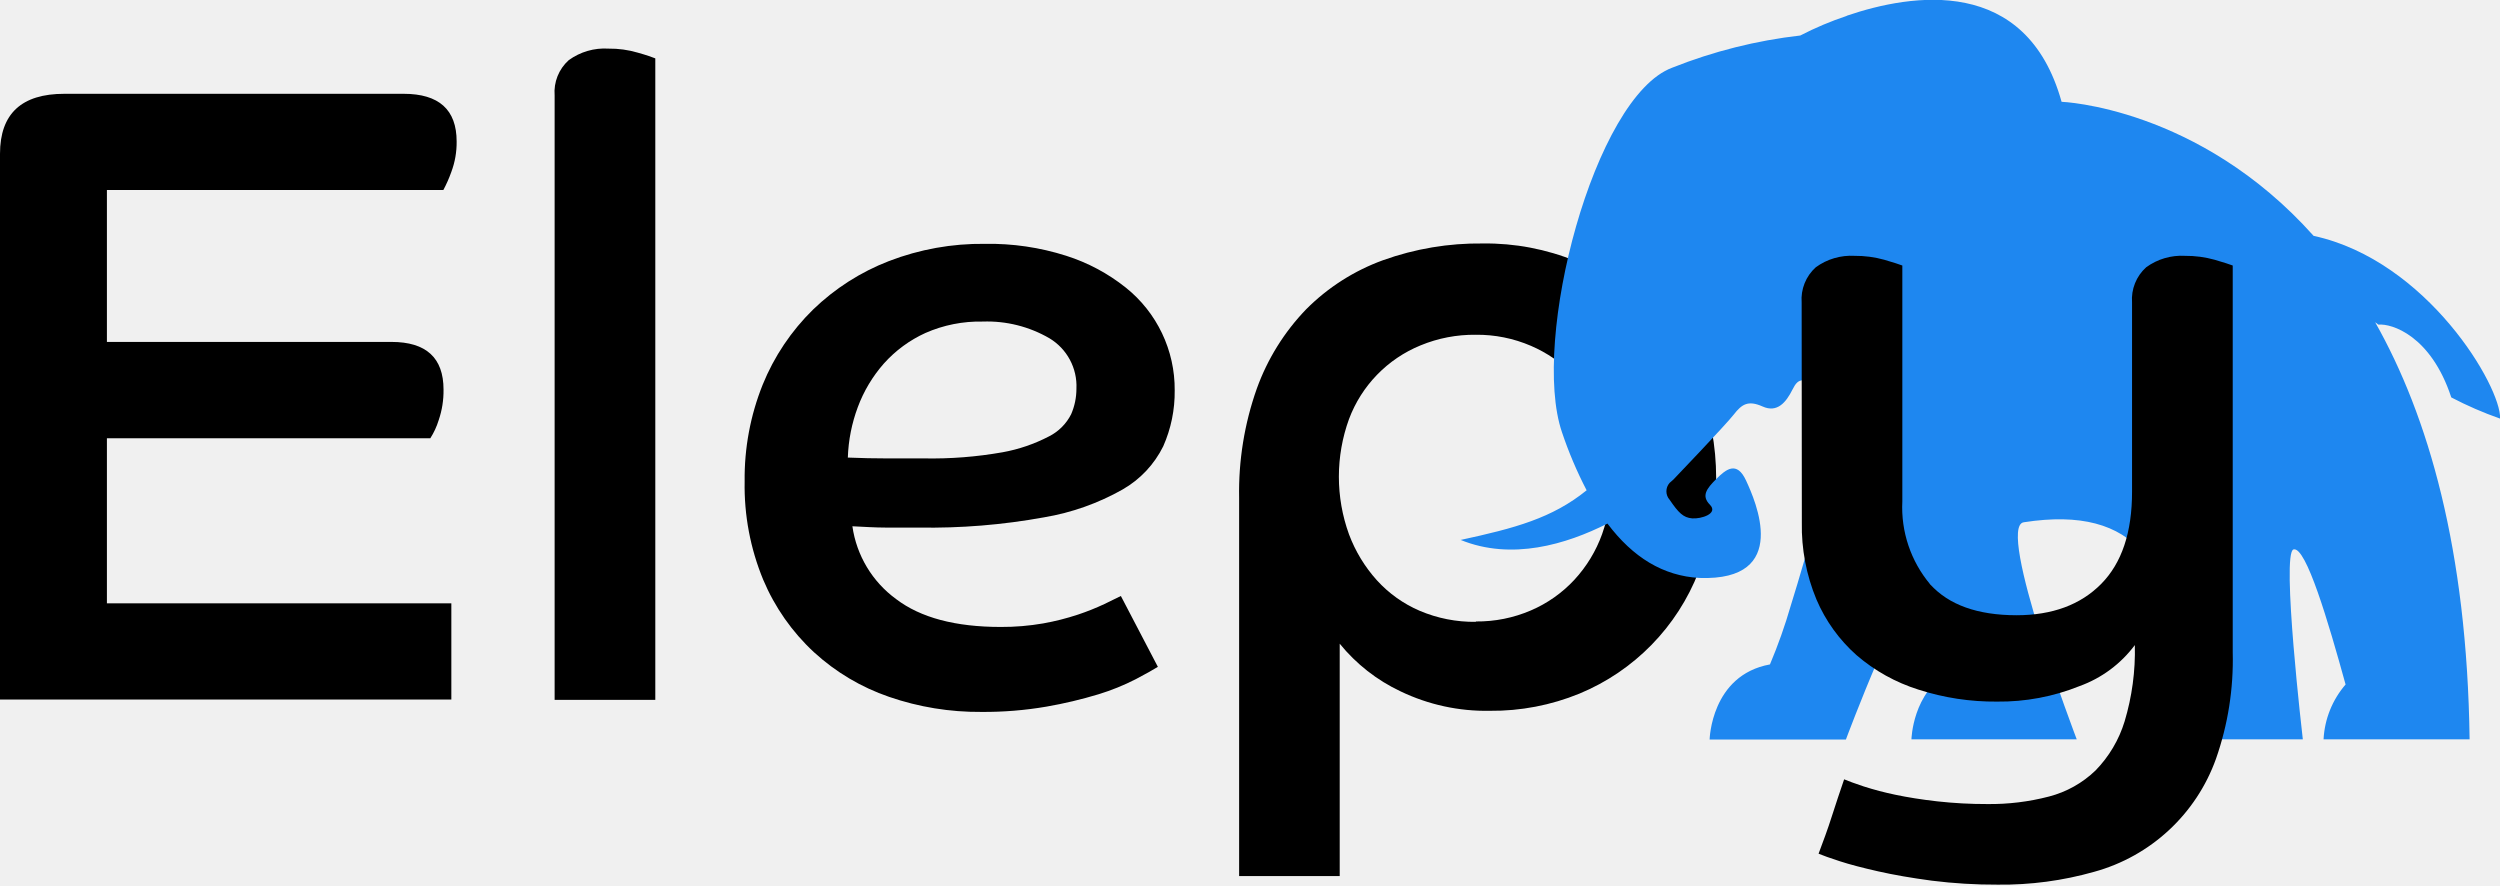
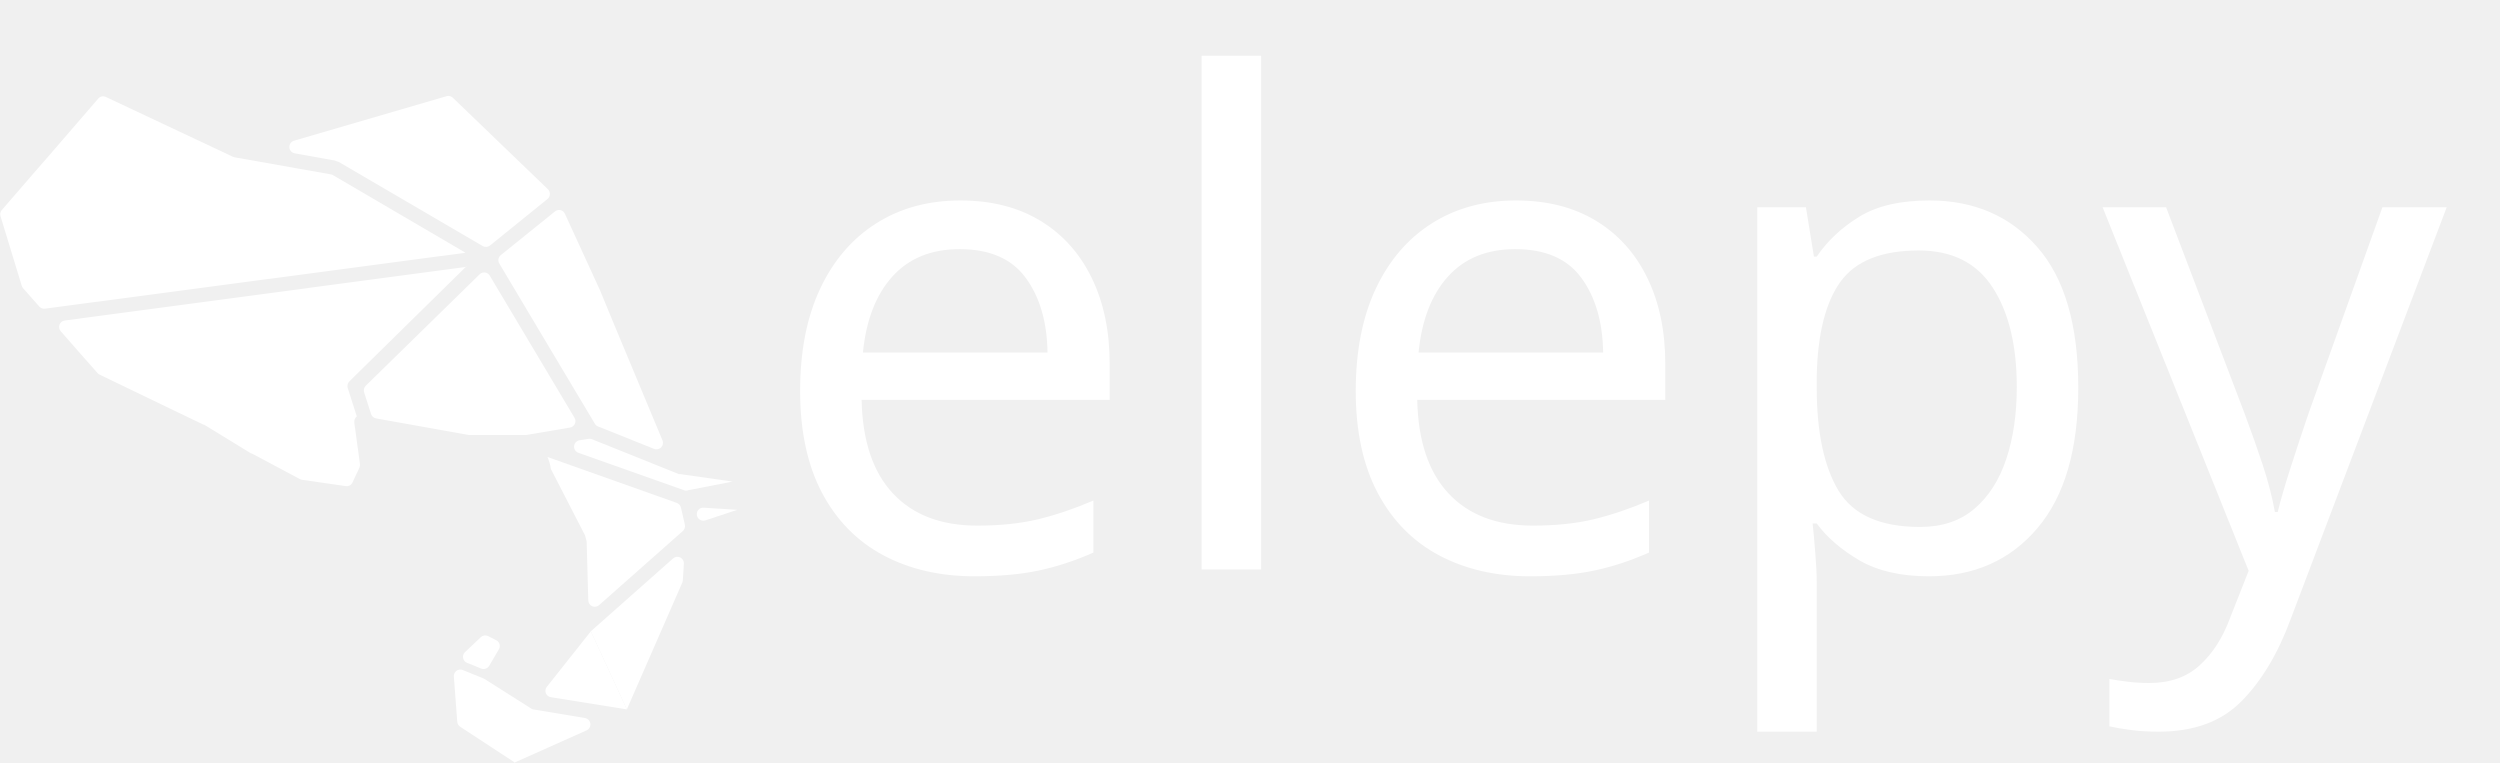
- <svg xmlns="http://www.w3.org/2000/svg" id="Light" viewBox="0 0 268.92 95.2">
+ <svg xmlns="http://www.w3.org/2000/svg" id="Laag_1" data-name="Laag 1" viewBox="0 0 292.89 89.29">
  <defs>
-     <style>.cls-1{fill:#1e87f0;}</style>
+     <style>.cls-1{font-size:79.19px;font-family:CoconPro-Regular, CoconPro;}.cls-1,.cls-2{fill:#fff;}</style>
  </defs>
-   <path d="M97.89,441q0-6.47,6.94-6.46h36.48q5.7,0,5.7,5.13a9,9,0,0,1-.57,3.27,14.17,14.17,0,0,1-.86,1.95H109.39v16.34H140q5.6,0,5.6,5.13a9.69,9.69,0,0,1-.52,3.28,7.9,7.9,0,0,1-.9,1.95H109.39v17.76h37.05V499.7H97.89Z" transform="translate(-97.89 -424.45)" />
-   <path d="M157.55,434.72a4.61,4.61,0,0,1,1.52-3.8,6.57,6.57,0,0,1,4.28-1.24,10.67,10.67,0,0,1,3.13.43c1,.28,1.58.49,1.9.62v69H157.55Z" transform="translate(-97.89 -424.45)" />
-   <path d="M222.44,496.18c-.51.32-1.3.76-2.38,1.33a24.49,24.49,0,0,1-4,1.62,46.94,46.94,0,0,1-5.6,1.33,39.68,39.68,0,0,1-7,.57,29.72,29.72,0,0,1-9.93-1.62,23,23,0,0,1-8.08-4.8,22.53,22.53,0,0,1-5.46-7.79,26.43,26.43,0,0,1-2-10.59,27.06,27.06,0,0,1,1.94-10.4,23.89,23.89,0,0,1,5.42-8.08,24.38,24.38,0,0,1,8.17-5.22,27.76,27.76,0,0,1,10.31-1.85,27.21,27.21,0,0,1,8.74,1.28,20,20,0,0,1,6.41,3.42,14,14,0,0,1,5.27,11.07,14.41,14.41,0,0,1-1.23,6,10.91,10.91,0,0,1-4.37,4.65,25.86,25.86,0,0,1-8.46,3,68.69,68.69,0,0,1-13.49,1.1c-1.27,0-2.45,0-3.56,0s-2.3-.08-3.56-.14a11.74,11.74,0,0,0,4.7,7.83q3.94,3,11.26,3a26,26,0,0,0,4.56-.38,26.93,26.93,0,0,0,3.75-.95,26.31,26.31,0,0,0,2.85-1.14l1.76-.86Zm-33.35-22.51c1.46.06,2.85.09,4.18.09h4a43.87,43.87,0,0,0,8.46-.66,17.52,17.52,0,0,0,5-1.71,5.37,5.37,0,0,0,2.38-2.38,6.88,6.88,0,0,0,.57-2.75,6,6,0,0,0-2.9-5.42,13.34,13.34,0,0,0-7.17-1.8,14.56,14.56,0,0,0-6.18,1.23,13.5,13.5,0,0,0-4.46,3.28,15,15,0,0,0-2.81,4.7A17.09,17.09,0,0,0,189.09,473.67Z" transform="translate(-97.89 -424.45)" />
-   <path d="M231.18,478a33.34,33.34,0,0,1,1.9-11.74,24,24,0,0,1,5.32-8.55,22.51,22.51,0,0,1,8.26-5.27,30.64,30.64,0,0,1,10.74-1.8,25.59,25.59,0,0,1,10,1.9,24.7,24.7,0,0,1,7.93,5.22,23.66,23.66,0,0,1,5.28,8,28,28,0,0,1,0,20.19,23.33,23.33,0,0,1-12.82,13.11,24.79,24.79,0,0,1-9.64,1.85,21.25,21.25,0,0,1-9.6-2.09,18.65,18.65,0,0,1-6.55-5.13v25H231.18Zm25.46,13.3a14.61,14.61,0,0,0,5.93-1.19,13.81,13.81,0,0,0,4.66-3.28,14.44,14.44,0,0,0,3-4.94,17.69,17.69,0,0,0,1-6.17,17.08,17.08,0,0,0-1-6,14.09,14.09,0,0,0-3-4.84,14.26,14.26,0,0,0-4.66-3.23,14.61,14.61,0,0,0-5.93-1.19,15.12,15.12,0,0,0-5.94,1.14,13.79,13.79,0,0,0-7.7,7.93,18.18,18.18,0,0,0,0,12.4,15.46,15.46,0,0,0,3,4.94,13.28,13.28,0,0,0,4.6,3.28A14.93,14.93,0,0,0,256.64,491.34Z" transform="translate(-97.89 -424.45)" />
-   <path class="cls-1" d="M296.54,426.16a34.86,34.86,0,0,0-5,2.11,53.73,53.73,0,0,0-13.77,3.46c-8.4,3.12-15.24,29.35-11.86,39.22a43.52,43.52,0,0,0,2.65,6.24c-3.7,3-7.72,4.08-13.55,5.34,5.48,2.24,11.36.48,15.79-1.76,2.74,3.64,6,5.64,9.91,5.85,9.87.34,6-8.32,5-10.48s-2.16-1.21-3.2-.17-1.64,1.81-.69,2.77-.95,1.55-1.91,1.47-1.47-.61-2.42-2a1.36,1.36,0,0,1,0-1.82l.4-.35s5.63-5.88,6.5-7,1.55-1.56,3.11-.86,2.51-.44,3.2-1.82,1.14-1.32,4.08,0a2.51,2.51,0,0,1,1.64,2.77s-4.33,15.5-5.89,20.43a56.9,56.9,0,0,1-2.25,6.36c-6.34,1.16-6.49,8.08-6.49,8.08h14.66s6.38-17.12,8.39-17,2.69,7.27,2.77,9.73c-4,2.19-4.11,7.25-4.11,7.25h17.78s-8.72-22.89-5.7-23.35c12.24-1.9,16.34,4.73,16.61,17.48a9.86,9.86,0,0,0-2.35,5.87H345.6s-2.34-20.07-1-20.43,3.75,7.82,5.6,14.53a9.79,9.79,0,0,0-2.37,5.9h15.71c-.27-20.45-4.46-34.79-10.16-44.87l.35.26c1.41-.14,5.65,1.16,7.84,7.83a39.83,39.83,0,0,0,5.25,2.28c.14-3.39-7.82-17-20.06-19.66-12.39-13.87-27.11-14.42-27.11-14.42-3.79-13.61-16.09-11.65-23.1-9.26" transform="translate(-97.89 -424.45)" />
-   <path d="M291.69,457a4.63,4.63,0,0,1,1.52-3.8,6.46,6.46,0,0,1,4.18-1.23,11.53,11.53,0,0,1,3.18.42c1,.29,1.63.5,1.95.62v25.37a12.89,12.89,0,0,0,3,8.93q3,3.31,9.27,3.32,5.79,0,9.12-3.37t3.32-9.93V457a4.63,4.63,0,0,1,1.52-3.8,6.46,6.46,0,0,1,4.18-1.23,11.53,11.53,0,0,1,3.18.42c1,.29,1.63.5,1.95.62v41.61a32.15,32.15,0,0,1-1.8,11.45,19.37,19.37,0,0,1-13.11,12.16,36.43,36.43,0,0,1-10.36,1.38,55.26,55.26,0,0,1-7.12-.43c-2.16-.29-4.07-.62-5.75-1s-3.06-.74-4.13-1.09-1.84-.62-2.28-.81c.5-1.33,1-2.67,1.42-4s.89-2.7,1.33-4c.44.19,1.14.44,2.09.76a33,33,0,0,0,3.42.9c1.33.28,2.83.52,4.51.71a47.82,47.82,0,0,0,5.37.29,25.08,25.08,0,0,0,6.65-.81,11.29,11.29,0,0,0,5-2.8,13,13,0,0,0,3.13-5.28,26.21,26.21,0,0,0,1.1-8.21,12.87,12.87,0,0,1-5.94,4.41,23.06,23.06,0,0,1-8.88,1.67,26.79,26.79,0,0,1-8.46-1.29,18.85,18.85,0,0,1-6.65-3.7,16.81,16.81,0,0,1-4.32-6,20.5,20.5,0,0,1-1.57-8.27Z" transform="translate(-97.89 -424.45)" />
+   <text class="cls-1" transform="translate(89.38 66.72)">elepy</text>
+   <path class="cls-2" d="M136.47,200.77,132.74,202a.76.76,0,0,1-1-.57h0a.75.75,0,0,1,.8-.91Z" transform="translate(-50.09 -141.04)" />
+   <path class="cls-2" d="M119.31,215l9.64-8.54a.76.76,0,0,1,1.26.62l-.12,1.95a1,1,0,0,1-.06.25l-6.5,14.87" transform="translate(-50.09 -141.04)" />
+   <path class="cls-2" d="M123.53,224.15l-8.9-1.43a.75.75,0,0,1-.47-1.22l5.15-6.5" transform="translate(-50.09 -141.04)" />
+   <path class="cls-2" d="M121.92,178.77l5.78,13.85a.76.76,0,0,1-1,1L120.15,191a.69.69,0,0,1-.37-.32l-5.29-8.86-5.9-9.9a.76.76,0,0,1,.18-1l6.34-5.11a.75.75,0,0,1,1.16.27l4.13,9,.58,1.41Z" transform="translate(-50.09 -141.04)" />
+   <path class="cls-2" d="M130.37,198.52l-12.51-4.43a.76.76,0,0,1,.13-1.47l1.06-.17a.7.7,0,0,1,.4.05l10.18,4.09v0l.07,0a.42.42,0,0,0,.12,0l6.09.87-5.15,1A.69.69,0,0,1,130.37,198.52Z" transform="translate(-50.09 -141.04)" />
+   <path class="cls-2" d="M129.87,200.52a.77.77,0,0,0-.49-.56l-15.15-5.38a5.29,5.29,0,0,1,.4,1.41l4,7.77.19.72.19,6.9a.76.76,0,0,0,1.27.55l9.81-8.68a.77.77,0,0,0,.24-.73Z" transform="translate(-50.09 -141.04)" />
+   <path class="cls-2" d="M108.52,217.14l-1.12,1.91a.78.78,0,0,1-.94.32l-1-.42-.65-.25a.76.76,0,0,1-.24-1.26l1.85-1.75a.76.76,0,0,1,.87-.12l1,.51A.76.76,0,0,1,108.52,217.14Z" transform="translate(-50.09 -141.04)" />
+   <path class="cls-2" d="M110.32,230.32,104,226.18a.78.78,0,0,1-.34-.58l-.4-5.32a.76.76,0,0,1,1-.76l2.47,1,.13.07,5.46,3.46a.65.65,0,0,0,.29.11l6,1a.76.76,0,0,1,.19,1.45l-8.48,3.79" transform="translate(-50.09 -141.04)" />
+   <path class="cls-2" d="M102.44,152.3l-17.92,5.23A.76.76,0,0,0,84.6,159l4.68.84.53.19,16.82,9.83a.77.77,0,0,0,.87-.06l6.76-5.47a.77.77,0,0,0,0-1.14l-11.13-10.71A.75.75,0,0,0,102.44,152.3Z" transform="translate(-50.09 -141.04)" />
+   <path class="cls-2" d="M106.31,173.15,92.94,186.23a.77.77,0,0,0-.19.78l.81,2.53a.76.76,0,0,0,.59.52L105,192h6.73l5.14-.87a.76.76,0,0,0,.53-1.14l-9.94-16.67A.76.76,0,0,0,106.31,173.15Z" transform="translate(-50.09 -141.04)" />
+   <path class="cls-2" d="M104.61,170.64,89.1,161.56a.58.58,0,0,0-.25-.09l-11.28-2a.86.86,0,0,1-.21-.07h0l-14.87-7a.74.74,0,0,0-.89.19l-5.87,6.8-1.26,1.44-4.17,4.82a.75.75,0,0,0-.15.72l2.49,8.16a.85.85,0,0,0,.16.28l1.89,2.14a.75.75,0,0,0,.67.25l49.27-6.55" transform="translate(-50.09 -141.04)" />
+   <path class="cls-2" d="M104.74,172.3l-47.07,6.29a.76.76,0,0,0-.47,1.25l2.2,2.51,2.12,2.4a.55.55,0,0,0,.24.18L69,188.42l1.93.93,3,1.44.07,0,5.52,3.38.07,0,5.64,3a.67.67,0,0,0,.25.08l5.11.74a.75.75,0,0,0,.8-.43l.81-1.73a.78.78,0,0,0,.06-.43l-.66-4.84a.84.84,0,0,1,.29-.74v0l-1.05-3.29a.8.8,0,0,1,.22-.85l13.67-13.44" transform="translate(-50.09 -141.04)" />
</svg>
